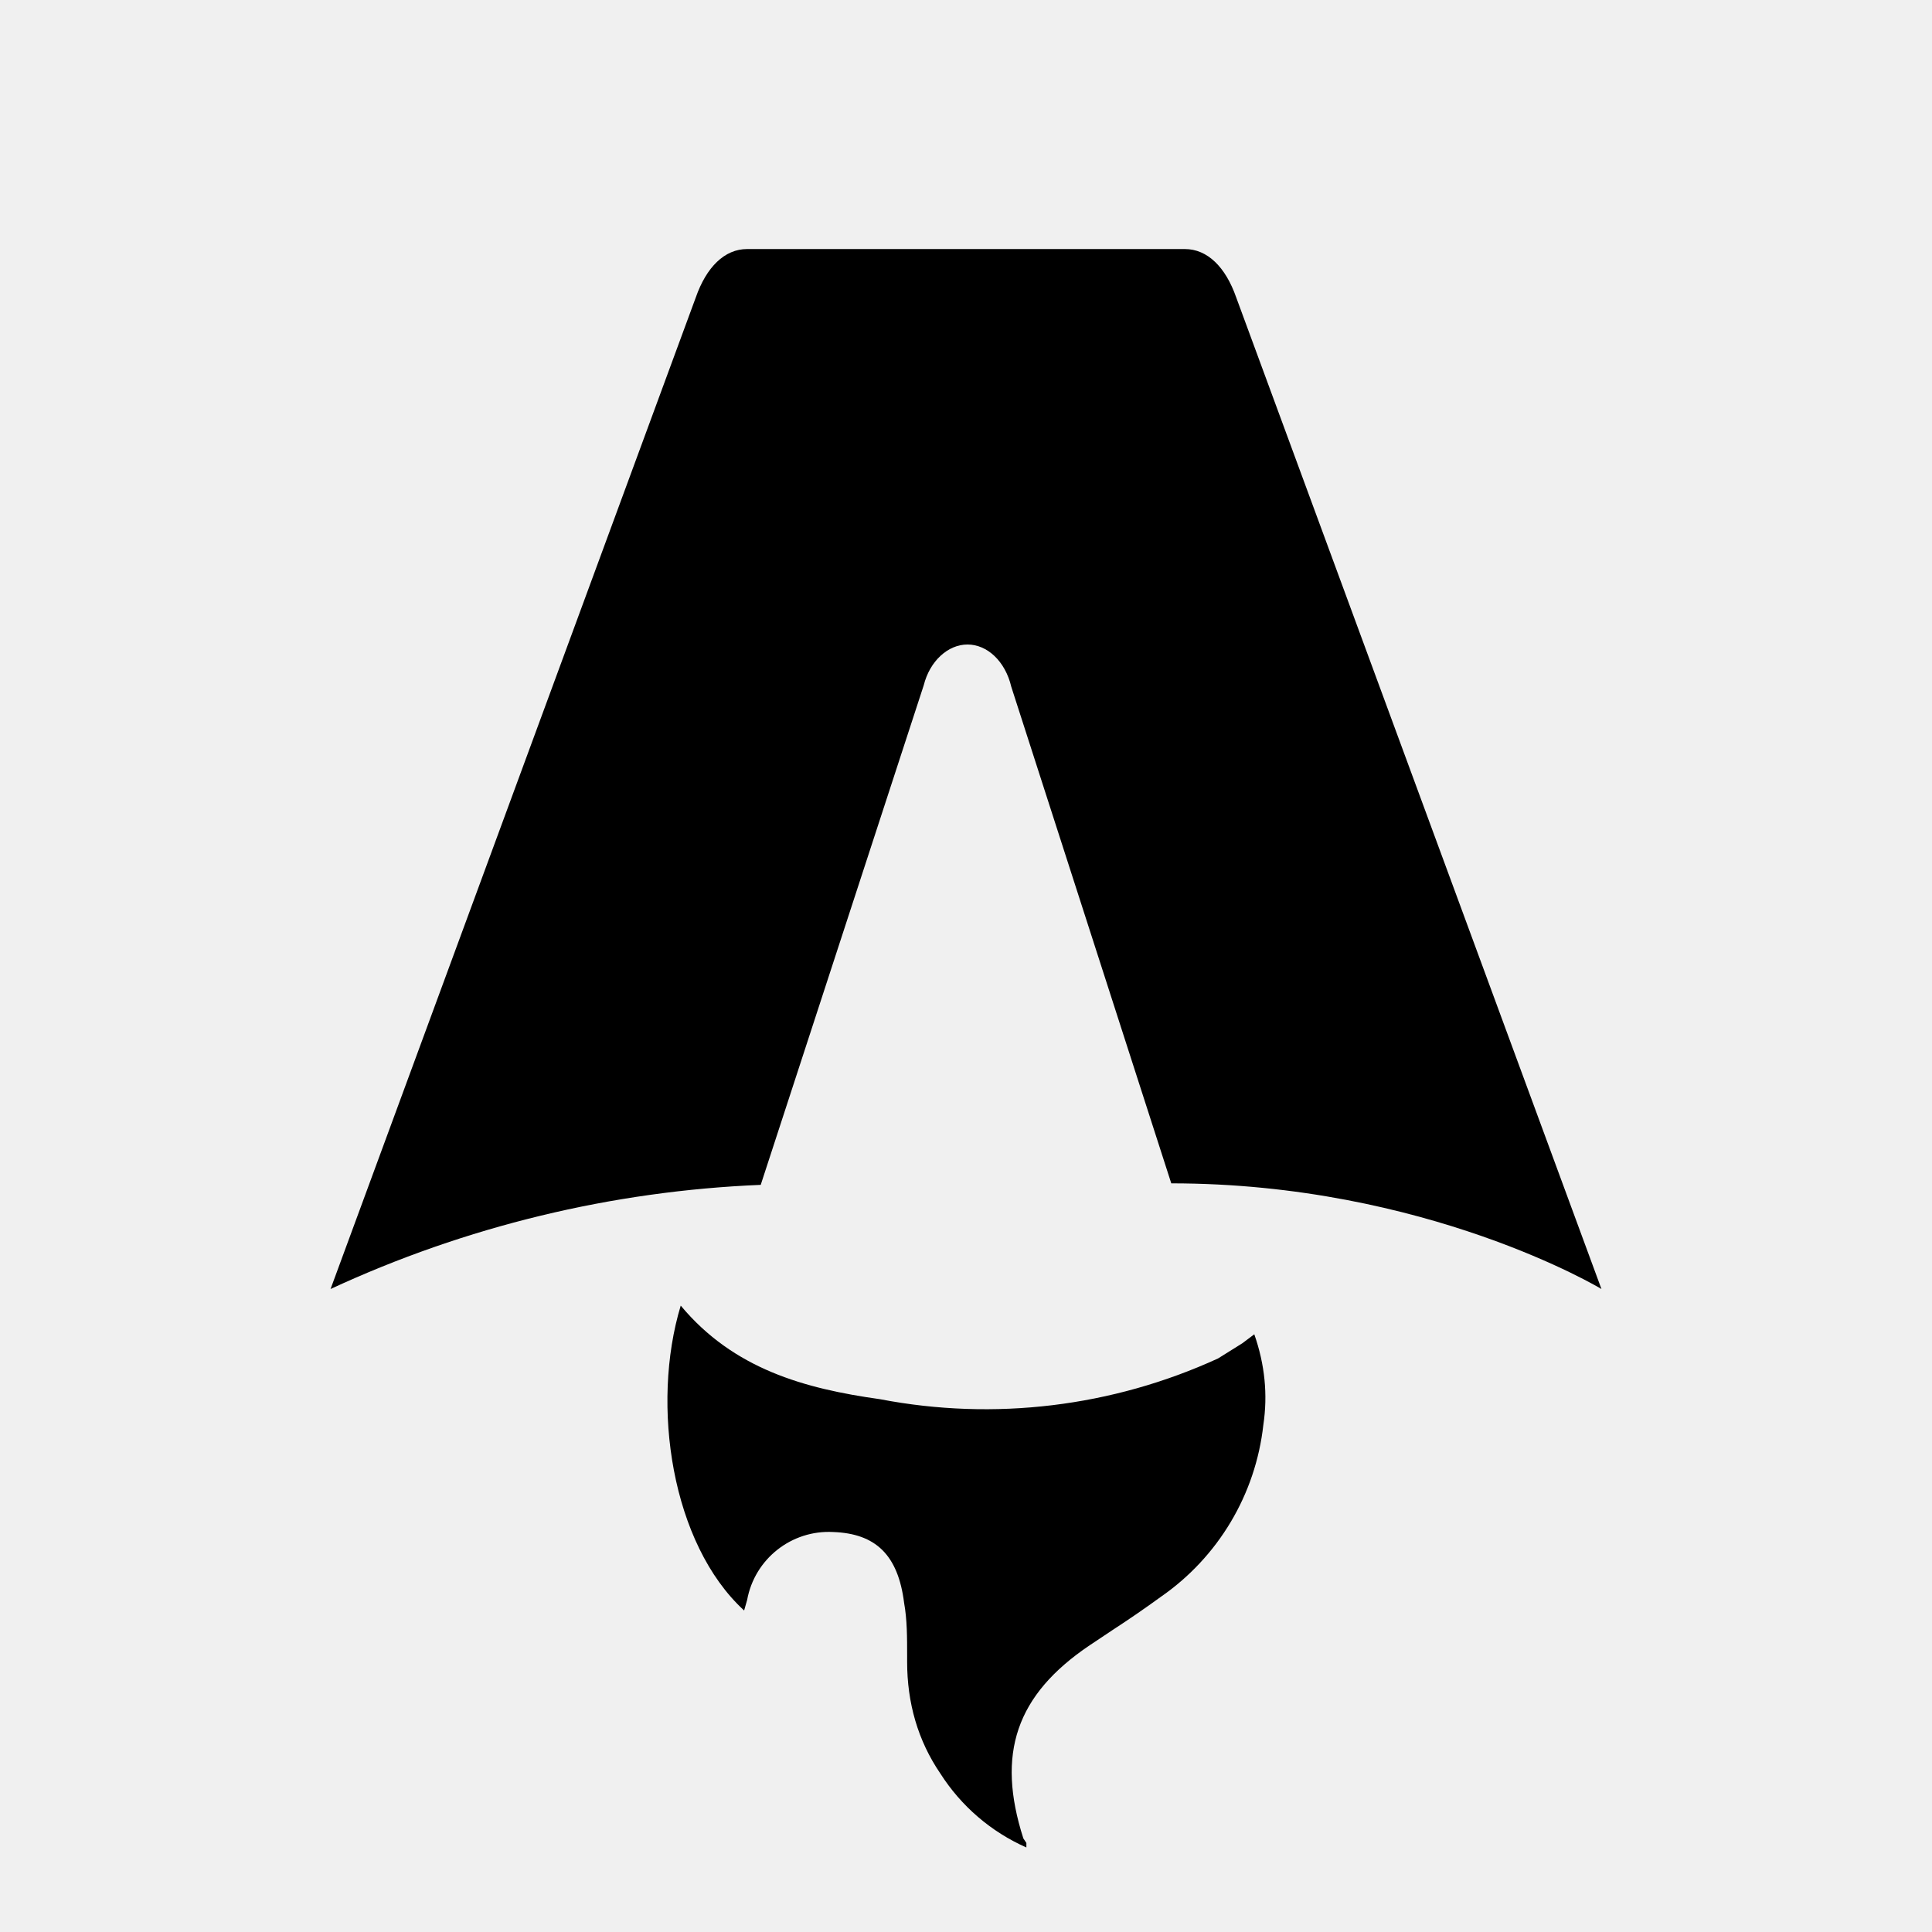
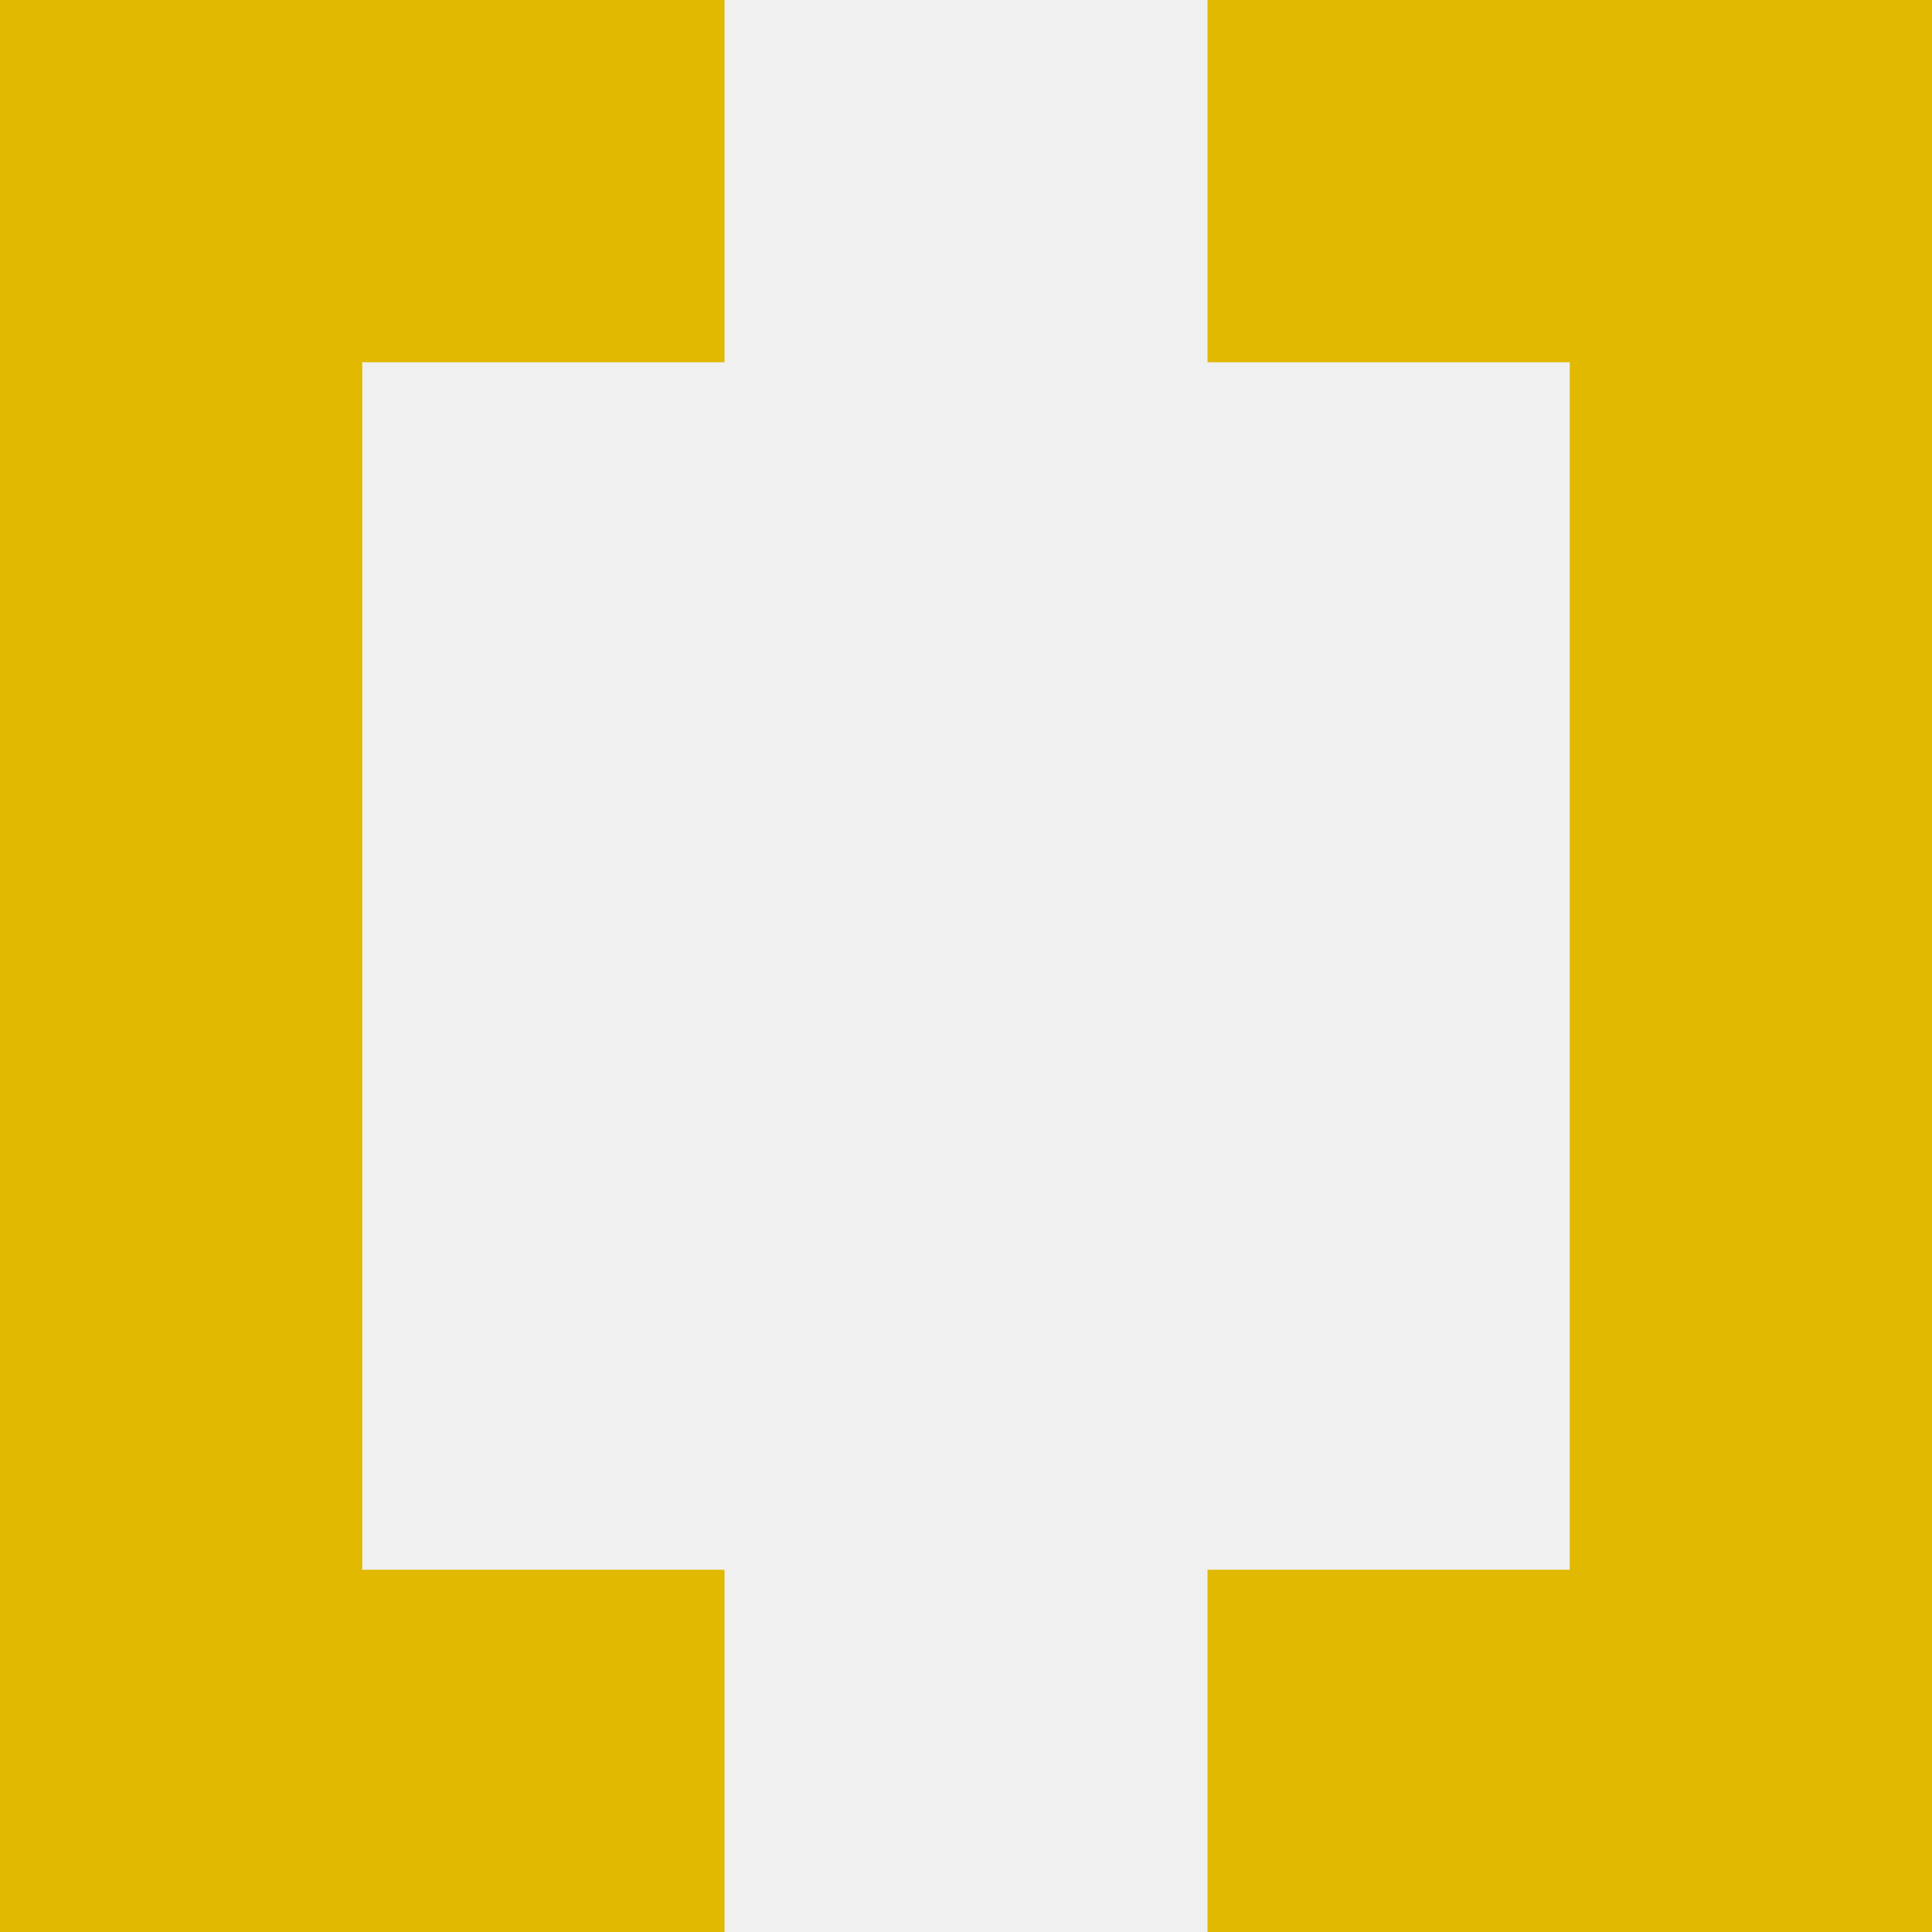
- <svg xmlns="http://www.w3.org/2000/svg" fill="none" viewBox="0 0 128 128">
-   <path d="M50.4 78.5a75.1 75.1 0 0 0-28.5 6.9l24.2-65.7c.7-2 1.9-3.2 3.4-3.2h29c1.5 0 2.7 1.2 3.4 3.2l24.2 65.7s-11.6-7-28.5-7L67 45.5c-.4-1.7-1.6-2.8-2.9-2.8-1.3 0-2.5 1.1-2.9 2.7L50.4 78.5Zm-1.1 28.2Zm-4.2-20.2c-2 6.6-.6 15.8 4.2 20.2a17.5 17.5 0 0 1 .2-.7 5.5 5.5 0 0 1 5.7-4.5c2.8.1 4.3 1.5 4.7 4.7.2 1.1.2 2.3.2 3.5v.4c0 2.7.7 5.2 2.2 7.4a13 13 0 0 0 5.7 4.9v-.3l-.2-.3c-1.8-5.6-.5-9.5 4.4-12.8l1.5-1a73 73 0 0 0 3.2-2.2 16 16 0 0 0 6.8-11.4c.3-2 .1-4-.6-6l-.8.6-1.6 1a37 37 0 0 1-22.4 2.7c-5-.7-9.7-2-13.2-6.2Z" />
-   <style>
-         path { fill: #000; }
-         @media (prefers-color-scheme: dark) {
-             path { fill: #FFF; }
-         }
-     </style>
+ <svg xmlns="http://www.w3.org/2000/svg" version="1.1" width="16" height="16">
+   <path d="M0 0 C1.98 0 3.96 0 6 0 C6 5.28 6 10.56 6 16 C4.02 16 2.04 16 0 16 C0 15.01 0 14.02 0 13 C0.99 13 1.98 13 3 13 C3 9.7 3 6.4 3 3 C2.01 3 1.02 3 0 3 C0 2.01 0 1.02 0 0 Z " fill="#E0B900" transform="translate(10,0)" />
+   <path d="M0 0 C1.98 0 3.96 0 6 0 C6 0.99 6 1.98 6 3 C5.01 3 4.02 3 3 3 C3 6.3 3 9.6 3 13 C3.99 13 4.98 13 6 13 C6 13.99 6 14.98 6 16 C4.02 16 2.04 16 0 16 C0 10.72 0 5.44 0 0 Z " fill="#E0B900" transform="translate(0,0)" />
</svg>
